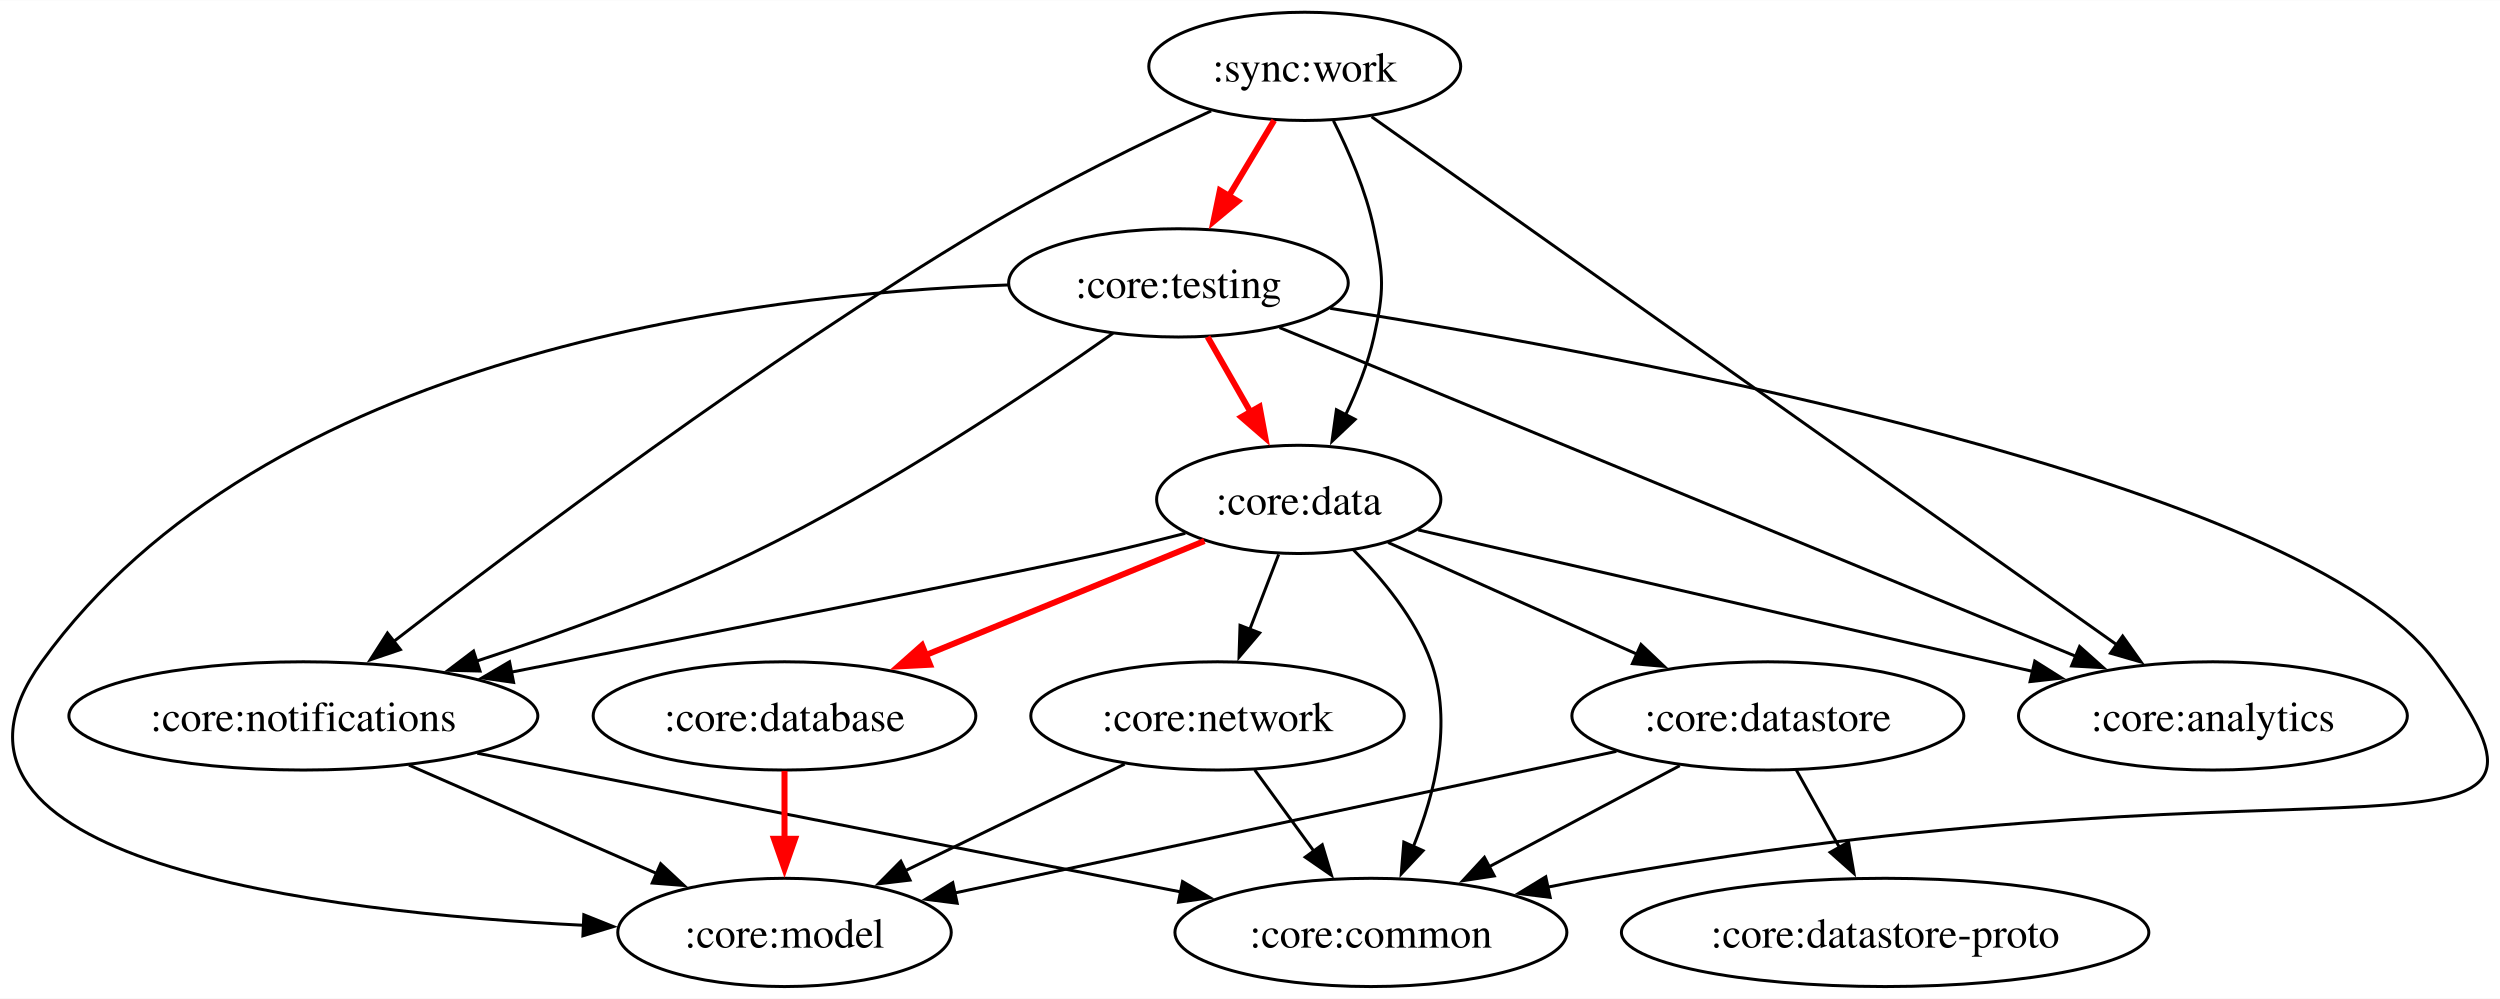
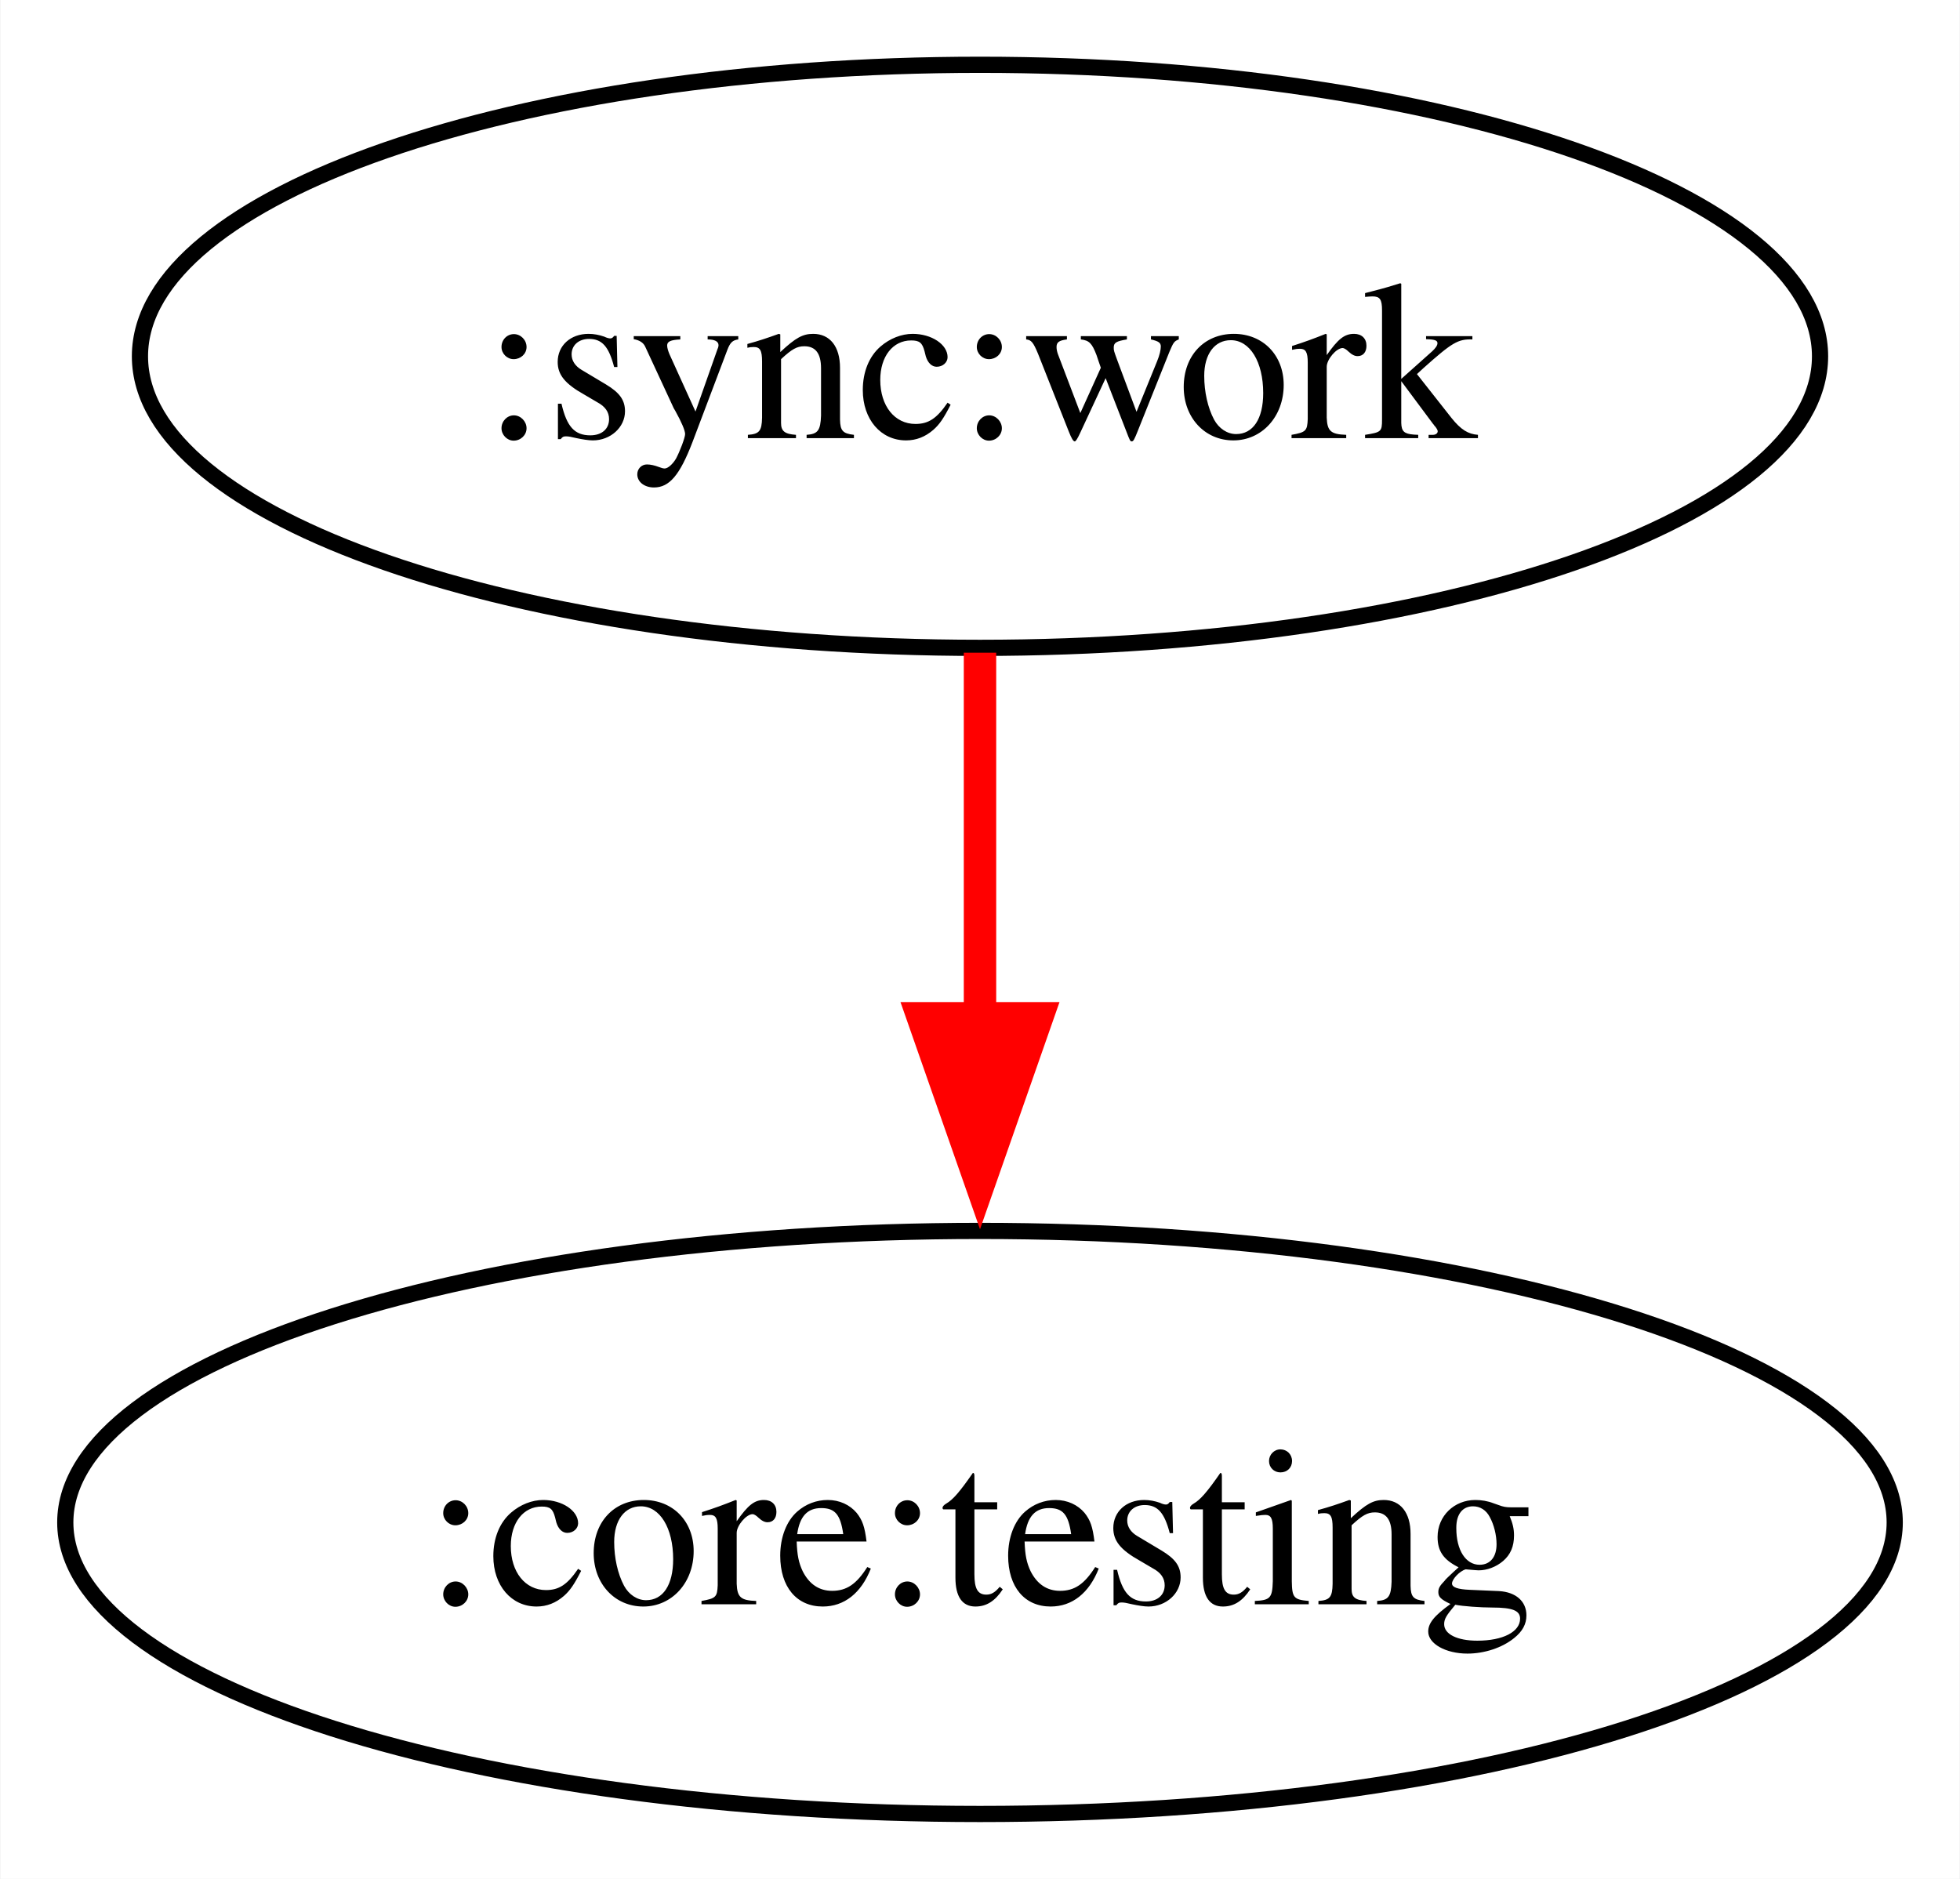
- <svg xmlns="http://www.w3.org/2000/svg" width="1108" height="332pt" viewBox="0 0 831.35 332">
+ <svg xmlns="http://www.w3.org/2000/svg" width="121pt" height="116pt" viewBox="0 0 120.94 116">
  <g class="graph">
-     <path fill="#fff" d="M0 332V0h831.35v332z" />
-     <g class="node" transform="translate(4 328)">
-       <ellipse cx="429.88" cy="-306" fill="none" stroke="#000" rx="51.86" ry="18" />
-       <text x="429.88" y="-300.95" font-family="Times,serif" font-size="14" text-anchor="middle">:sync:work</text>
+     <path fill="#fff" d="M0 116V0h120.94v116z" />
+     <g class="node" transform="translate(4 112)">
+       <ellipse cx="56.47" cy="-90" fill="none" stroke="#000" rx="51.86" ry="18" />
+       <text x="56.47" y="-84.95" font-family="Times,serif" font-size="14" text-anchor="middle">:sync:work</text>
    </g>
-     <g class="node" transform="translate(4 328)">
-       <ellipse cx="387.88" cy="-234" fill="none" stroke="#000" rx="56.47" ry="18" />
-       <text x="387.88" y="-228.95" font-family="Times,serif" font-size="14" text-anchor="middle">:core:testing</text>
+     <g class="node" transform="translate(4 112)">
+       <ellipse cx="56.47" cy="-18" fill="none" stroke="#000" rx="56.47" ry="18" />
+       <text x="56.47" y="-12.95" font-family="Times,serif" font-size="14" text-anchor="middle">:core:testing</text>
    </g>
    <g stroke="red" stroke-width="2" class="edge">
-       <path fill="none" d="M423.72 39.95c-4.8 7.99-10.64 17.72-16 26.65" />
-       <path fill="red" d="m411.66 66.84-8.15 6.78 2.15-10.38z" />
-     </g>
-     <g class="node" transform="translate(4 328)">
-       <ellipse cx="731.88" cy="-90" fill="none" stroke="#000" rx="64.66" ry="18" />
-       <text x="731.88" y="-84.95" font-family="Times,serif" font-size="14" text-anchor="middle">:core:analytics</text>
-     </g>
-     <g stroke="#000" class="edge">
-       <path fill="none" d="M456.09 38.74c52.88 37.47 186.44 132.11 247.92 175.67" />
-       <path d="m705.86 211.44 6.14 8.64-10.19-2.93z" />
-     </g>
-     <g class="node" transform="translate(4 328)">
-       <ellipse cx="427.88" cy="-162" fill="none" stroke="#000" rx="47.26" ry="18" />
-       <text x="427.88" y="-156.95" font-family="Times,serif" font-size="14" text-anchor="middle">:core:data</text>
-     </g>
-     <g stroke="#000" class="edge">
-       <path fill="none" d="M443.42 40.07c5.1 10.11 10.85 23.36 13.46 35.93 3.25 15.67 3.5 20.39 0 36-1.98 8.84-5.6 17.93-9.49 26.04" />
-       <path d="m450.63 139.4-7.69 7.28 1.47-10.49z" />
-     </g>
-     <g class="node" transform="translate(4 328)">
-       <ellipse cx="96.88" cy="-90" fill="none" stroke="#000" rx="77.97" ry="18" />
-       <text x="96.88" y="-84.95" font-family="Times,serif" font-size="14" text-anchor="middle">:core:notifications</text>
-     </g>
-     <g stroke="#000" class="edge">
-       <path fill="none" d="M402.75 36.82C381.03 46.85 351.61 61.2 326.88 76c-73.39 43.94-153.7 104.39-196.02 137.3" />
-       <path d="m133.15 215.94-10.03 3.4 5.72-8.91z" />
-     </g>
-     <g stroke="#000" class="edge">
-       <path fill="none" d="M425.49 108.87c62.15 25.66 195.08 80.53 265.1 109.43" />
-       <path d="m691.55 214.91 7.91 7.05-10.58-.58z" />
-     </g>
-     <g stroke="red" stroke-width="2" class="edge">
-       <path fill="none" d="M401.57 111.95c4.52 7.91 10 17.51 15.06 26.36" />
-       <path fill="red" d="m418.86 135.16 1.93 10.42-8-6.94z" />
-     </g>
-     <g stroke="#000" class="edge">
-       <path fill="none" d="M370.12 110.75c-27.14 19.15-75.46 51.57-120.24 73.25-29.23 14.15-63.26 26.54-91.42 35.78" />
-       <path d="m159.62 223.08-10.59-.26 8.44-6.4z" />
-     </g>
-     <g class="node" transform="translate(4 328)">
-       <ellipse cx="451.88" cy="-18" fill="none" stroke="#000" rx="65.17" ry="18" />
-       <text x="451.88" y="-12.95" font-family="Times,serif" font-size="14" text-anchor="middle">:core:common</text>
-     </g>
-     <g stroke="#000" class="edge">
-       <path fill="none" d="M442.36 102.47C543.65 118.61 765.8 160.16 809.88 220c57.28 77.74-25.47 26.51-280 72-4.95.88-10.07 1.88-15.2 2.94" />
-       <path d="m515.5 298.35-10.51-1.33 9.04-5.52z" />
-     </g>
-     <g class="node" transform="translate(4 328)">
-       <ellipse cx="256.88" cy="-18" fill="none" stroke="#000" rx="55.45" ry="18" />
-       <text x="256.88" y="-12.95" font-family="Times,serif" font-size="14" text-anchor="middle">:core:model</text>
-     </g>
-     <g stroke="#000" class="edge">
-       <path fill="none" d="M335.27 94.69C249.29 97.65 87.96 117.47 13.88 220c-47.76 66.1 91.87 83.28 180.3 87.63" />
-       <path d="m194.15 304.13 9.83 3.93-10.14 3.06z" />
-     </g>
-     <g stroke="#000" class="edge">
-       <path fill="none" d="M471.62 176.15c52.13 12 144.03 33.17 204.54 47.1" />
-       <path d="m676.65 219.77 8.96 5.65-10.53 1.17z" />
-     </g>
-     <g stroke="#000" class="edge">
-       <path fill="none" d="M394.17 177.27c-8.92 2.31-18.42 4.69-27.29 6.73-19.01 4.38-124.9 25.3-197.21 39.51" />
-       <path d="m170.79 226.86-10.49-1.51 9.14-5.36z" />
-     </g>
-     <g stroke="#000" class="edge">
-       <path fill="none" d="M449.98 182.7c9.7 9.65 20.7 22.9 25.9 37.3 7.26 20.11 1.3 43.75-5.95 61.62" />
-       <path d="m473.23 282.81-7.26 7.72.86-10.56z" />
-     </g>
-     <g class="node" transform="translate(4 328)">
-       <ellipse cx="256.88" cy="-90" fill="none" stroke="#000" rx="63.63" ry="18" />
-       <text x="256.88" y="-84.95" font-family="Times,serif" font-size="14" text-anchor="middle">:core:database</text>
-     </g>
-     <g stroke="red" stroke-width="2" class="edge">
-       <path fill="none" d="M400.52 179.84c-26.36 10.79-64.39 26.36-94.11 38.52" />
-       <path fill="red" d="m309.26 220.98-10.58.55 7.93-7.03z" />
-     </g>
-     <g class="node" transform="translate(4 328)">
-       <ellipse cx="583.88" cy="-90" fill="none" stroke="#000" rx="65.17" ry="18" />
-       <text x="583.88" y="-84.95" font-family="Times,serif" font-size="14" text-anchor="middle">:core:datastore</text>
-     </g>
-     <g stroke="#000" class="edge">
-       <path fill="none" d="M461.59 180.33c23.39 10.5 56.32 25.27 82.7 37.11" />
-       <path d="m545.7 214.24 7.69 7.28-10.55-.9z" />
-     </g>
-     <g class="node" transform="translate(4 328)">
-       <ellipse cx="400.88" cy="-90" fill="none" stroke="#000" rx="62.1" ry="18" />
-       <text x="400.88" y="-84.95" font-family="Times,serif" font-size="14" text-anchor="middle">:core:network</text>
-     </g>
-     <g stroke="#000" class="edge">
-       <path fill="none" d="M425.21 184.3c-2.91 7.55-6.4 16.58-9.65 25.02" />
-       <path d="m418.89 210.41-6.87 8.07.34-10.59z" />
-     </g>
-     <g stroke="#000" class="edge">
-       <path fill="none" d="M158.71 250.4c64.26 12.67 167.69 33.07 234.03 46.15" />
-       <path d="m393.24 293.08 9.14 5.37-10.49 1.5z" />
-     </g>
-     <g stroke="#000" class="edge">
-       <path fill="none" d="M135.99 254.36c24.34 10.65 56.87 24.88 82.63 36.15" />
-       <path d="m219.7 287.16 7.75 7.22-10.56-.81z" />
-     </g>
-     <g stroke="red" stroke-width="2" class="edge">
-       <path fill="none" d="M260.88 256.3v24.16" />
-       <path fill="red" d="m264.38 278.87-3.5 10-3.5-10z" />
-     </g>
-     <g stroke="#000" class="edge">
-       <path fill="none" d="M558.59 254.54c-18.72 9.92-43.2 22.9-63.57 33.71" />
-       <path d="m496.91 291.21-10.48 1.59 7.2-7.78z" />
-     </g>
-     <g stroke="#000" class="edge">
-       <path fill="none" d="M537.51 249.78c-59.46 12.73-158.05 33.84-220.07 47.11" />
-       <path d="m318.3 300.29-10.51-1.33 9.04-5.52z" />
-     </g>
-     <g class="node" transform="translate(4 328)">
-       <ellipse cx="622.88" cy="-18" fill="none" stroke="#000" rx="87.69" ry="18" />
-       <text x="622.88" y="-12.95" font-family="Times,serif" font-size="14" text-anchor="middle">:core:datastore-proto</text>
-     </g>
-     <g stroke="#000" class="edge">
-       <path fill="none" d="M597.32 255.95c4.35 7.79 9.6 17.23 14.48 25.97" />
-       <path d="m614.71 279.96 1.81 10.44-7.92-7.03z" />
-     </g>
-     <g stroke="#000" class="edge">
-       <path fill="none" d="M417.23 255.95c5.95 8.16 13.22 18.14 19.84 27.23" />
-       <path d="m439.7 280.84 3.06 10.15-8.72-6.02z" />
-     </g>
-     <g stroke="#000" class="edge">
-       <path fill="none" d="M373.99 254.02c-21.36 10.38-49.97 24.29-73.07 35.52" />
-       <path d="m302.62 292.6-10.52 1.23 7.46-7.52z" />
+       <path fill="none" d="M60.47 40.3v24.16" />
+       <path fill="red" d="m63.97 62.87-3.5 10-3.5-10z" />
    </g>
  </g>
</svg>
